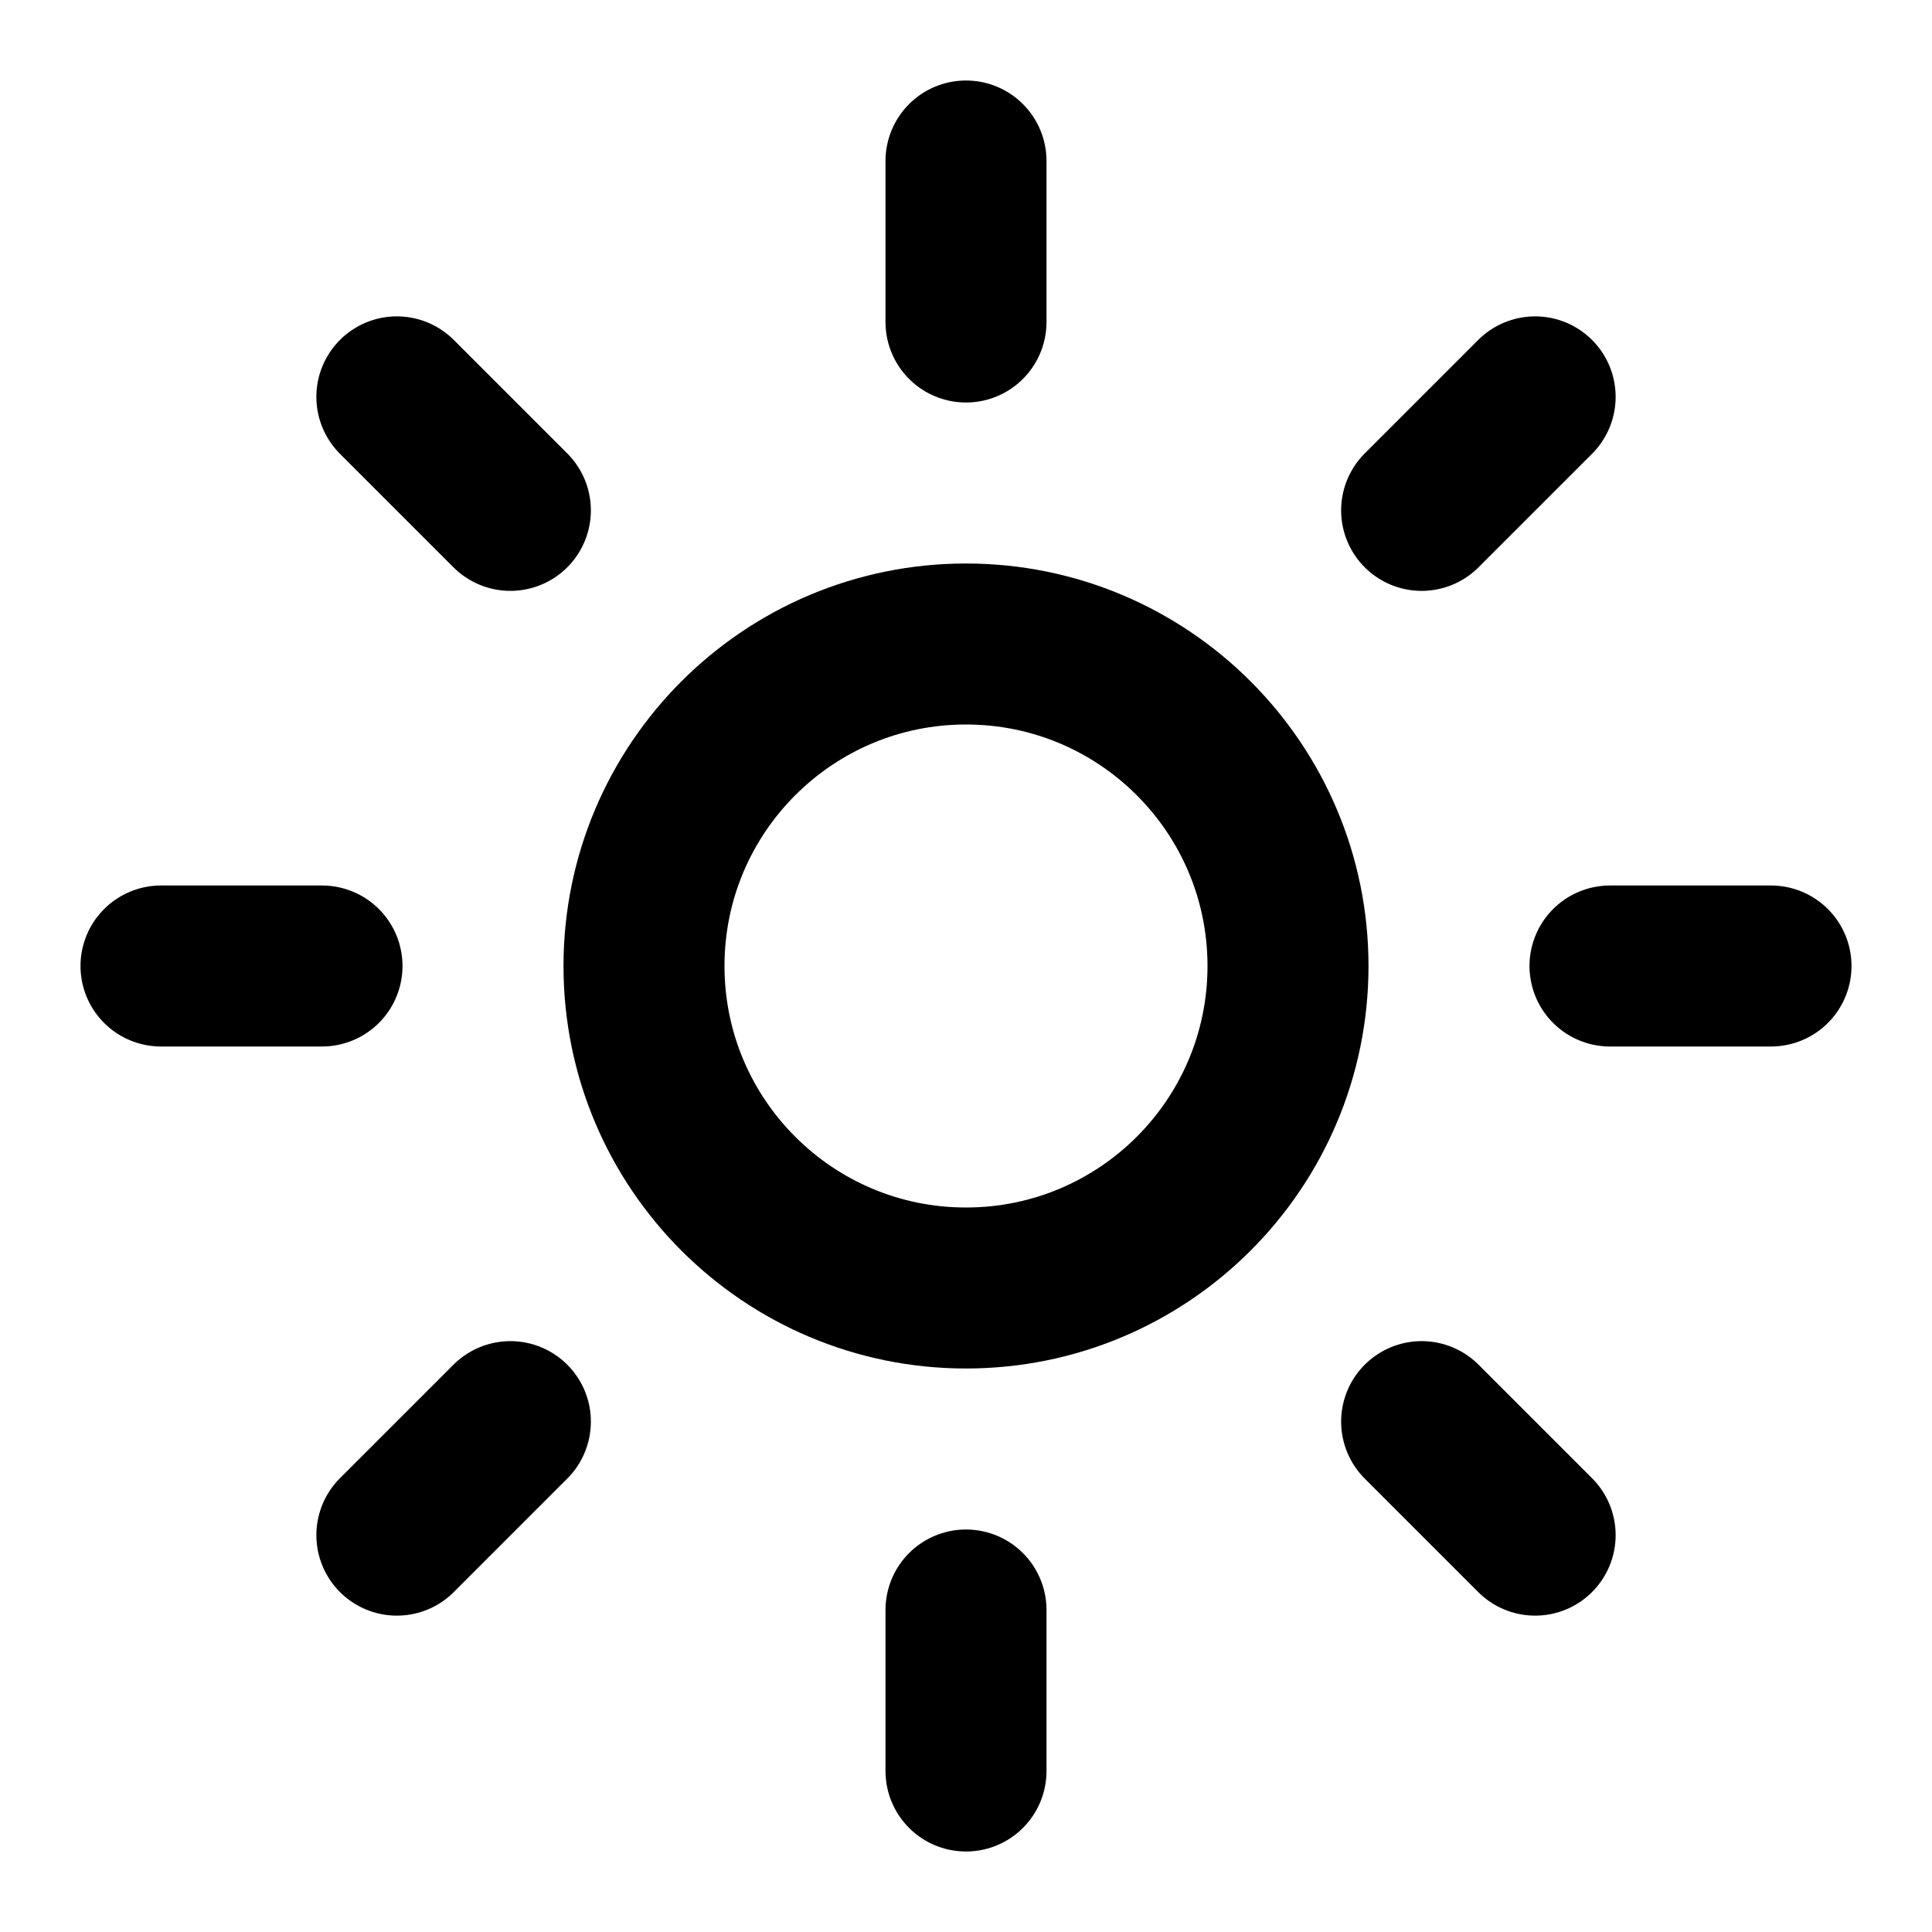
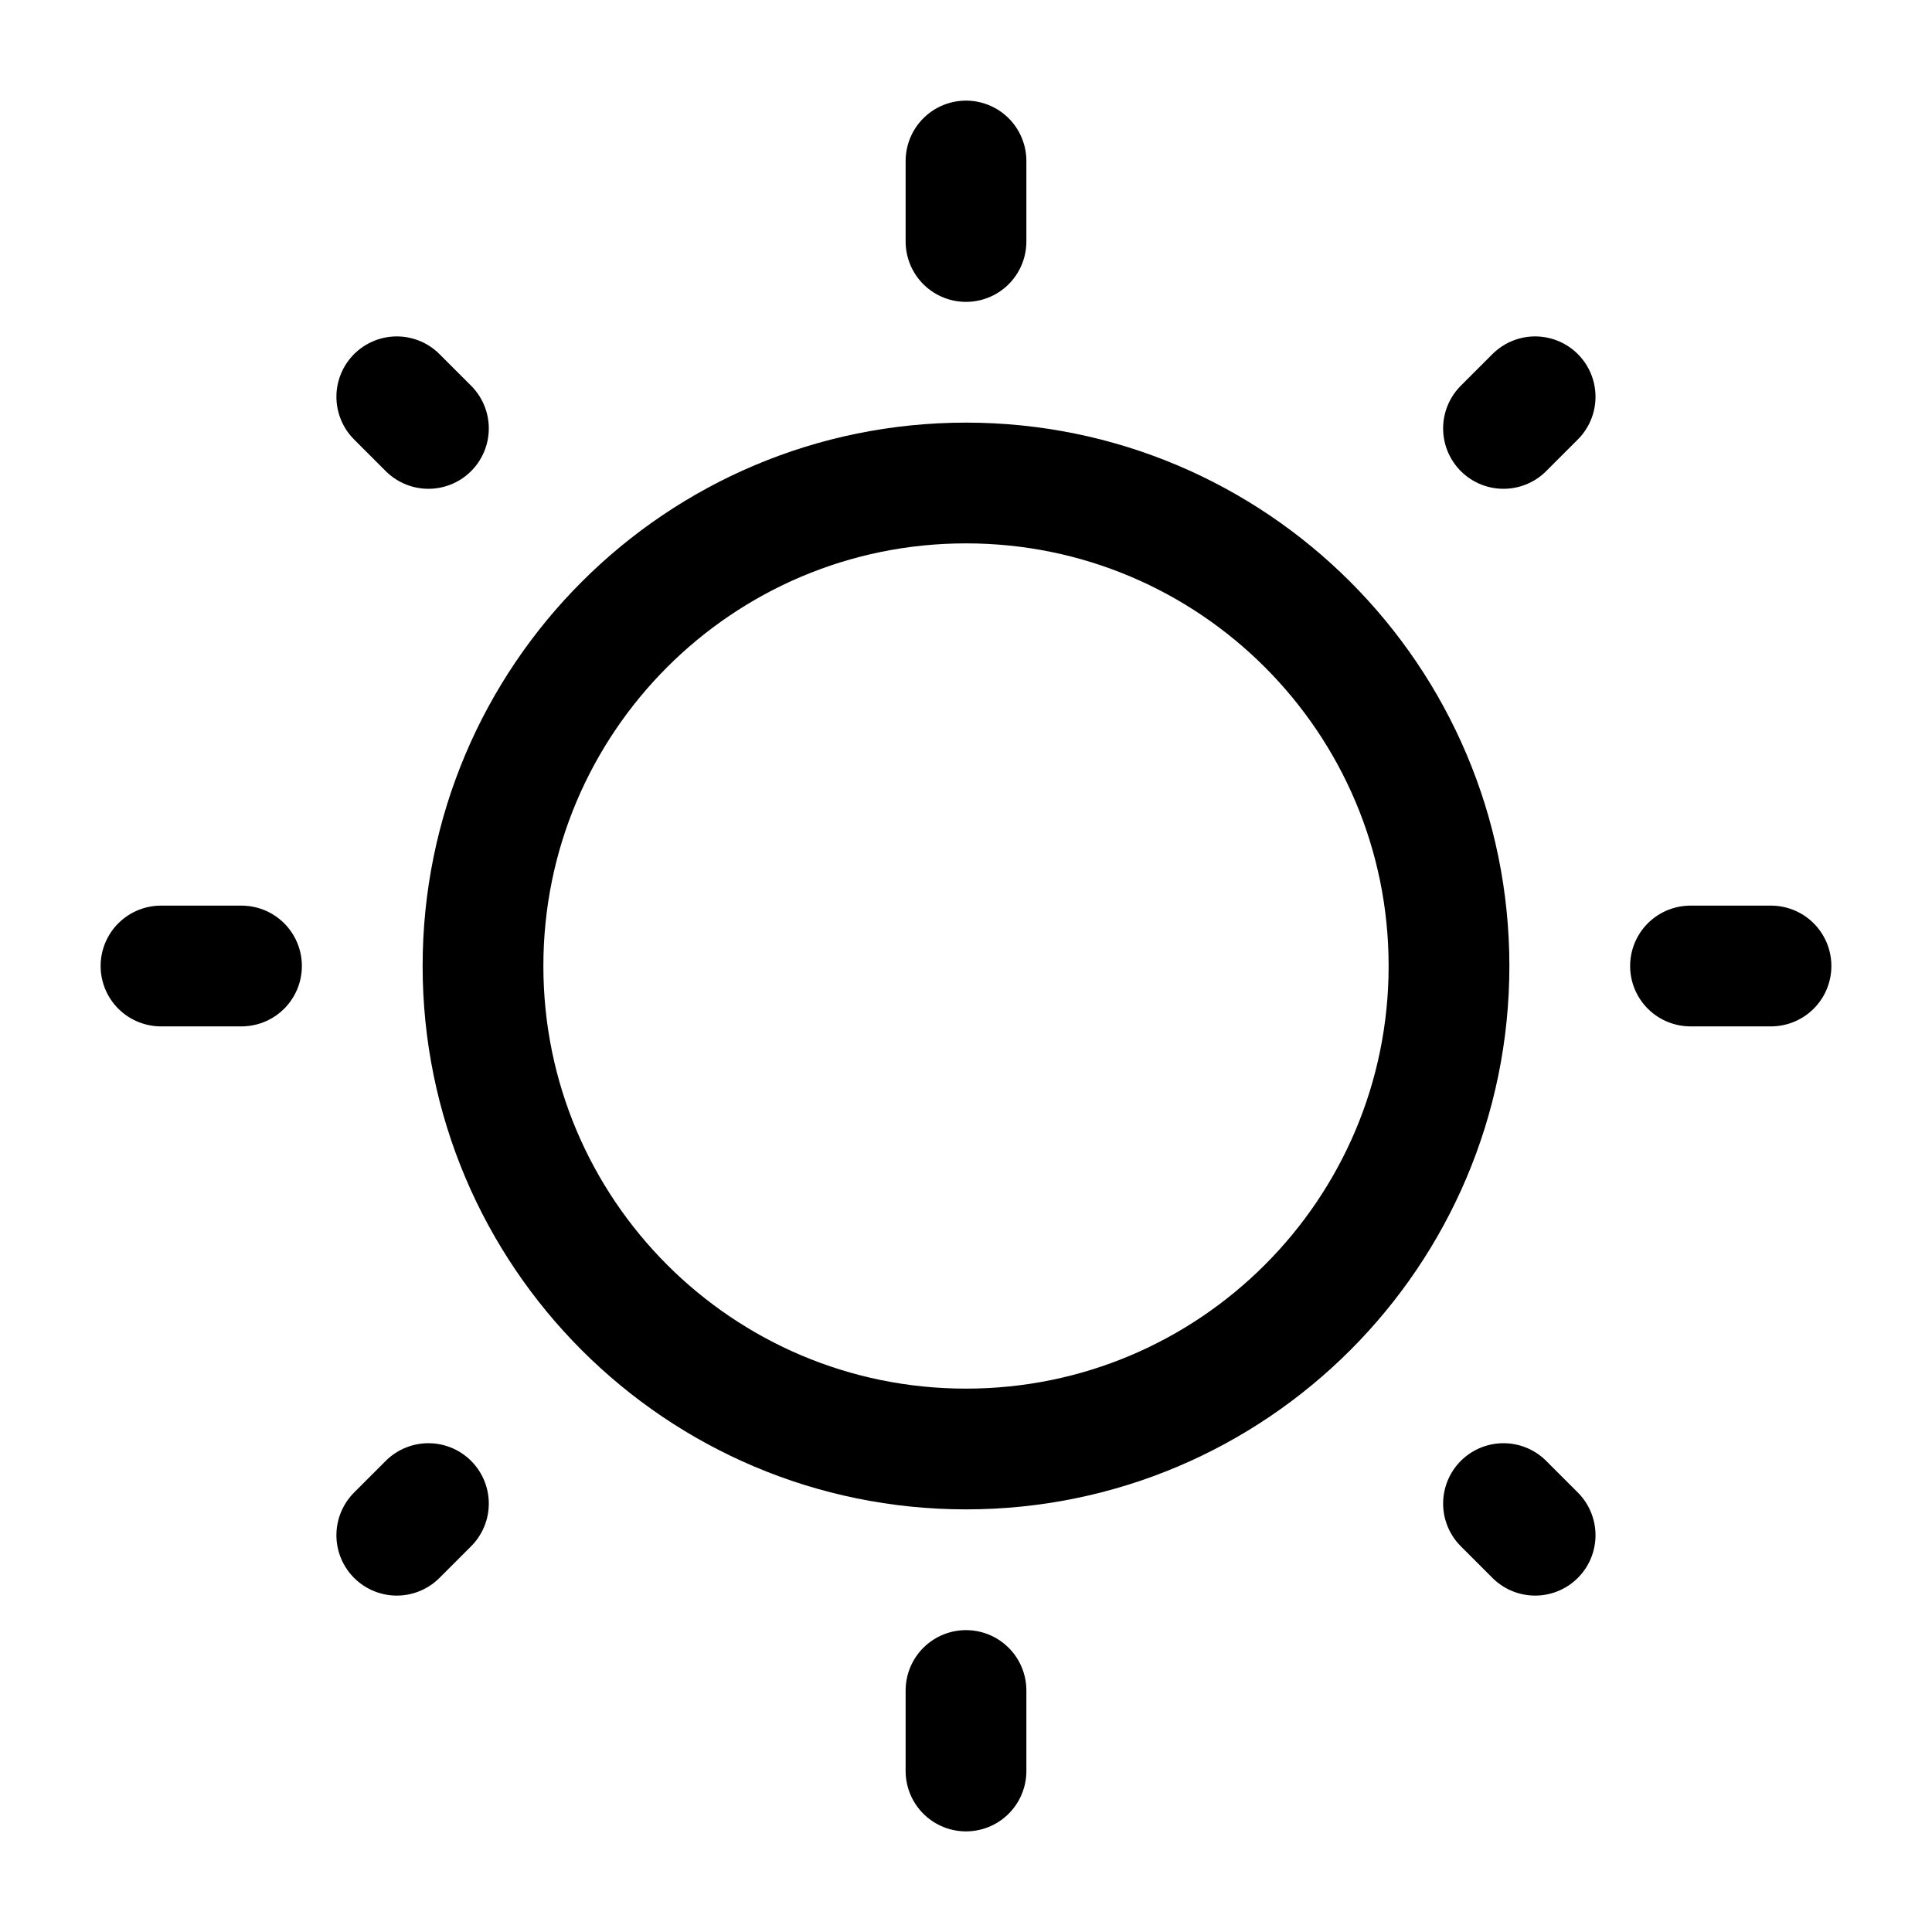
- <svg xmlns="http://www.w3.org/2000/svg" class="lucide lucide-sun" width="24" height="24" viewBox="0 0 24 24" fill="none" stroke="currentColor" stroke-width="2" stroke-linecap="round" stroke-linejoin="round">
-   <circle cx="12" cy="12" r="4" />
-   <path d="M12 2v2" />
-   <path d="M12 20v2" />
-   <path d="m4.93 4.93 1.41 1.41" />
-   <path d="m17.66 17.66 1.41 1.41" />
-   <path d="M2 12h2" />
-   <path d="M20 12h2" />
-   <path d="m6.34 17.66-1.41 1.41" />
-   <path d="m19.07 4.93-1.41 1.41" />
+ <svg xmlns="http://www.w3.org/2000/svg" width="24" height="24" viewBox="0 0 24 24" fill="none" stroke-width="1.5">
+   <circle cx="12" cy="12" r="6" stroke-linecap="round" stroke="currentColor" />
+   <path d="M12 2V3" stroke-linecap="round" stroke="currentColor" />
+   <path d="M12 21V22" stroke-linecap="round" stroke="currentColor" />
+   <path d="M22 12L21 12" stroke-linecap="round" stroke="currentColor" />
+   <path d="M3 12L2 12" stroke-linecap="round" stroke="currentColor" />
+   <path d="M19.07 4.929L18.677 5.322" stroke-linecap="round" stroke="currentColor" />
+   <path d="M5.322 18.678L4.929 19.071" stroke-linecap="round" stroke="currentColor" />
+   <path d="M19.07 19.071L18.677 18.678" stroke-linecap="round" stroke="currentColor" />
+   <path d="M5.322 5.322L4.929 4.929" stroke-linecap="round" stroke="currentColor" />
</svg>
